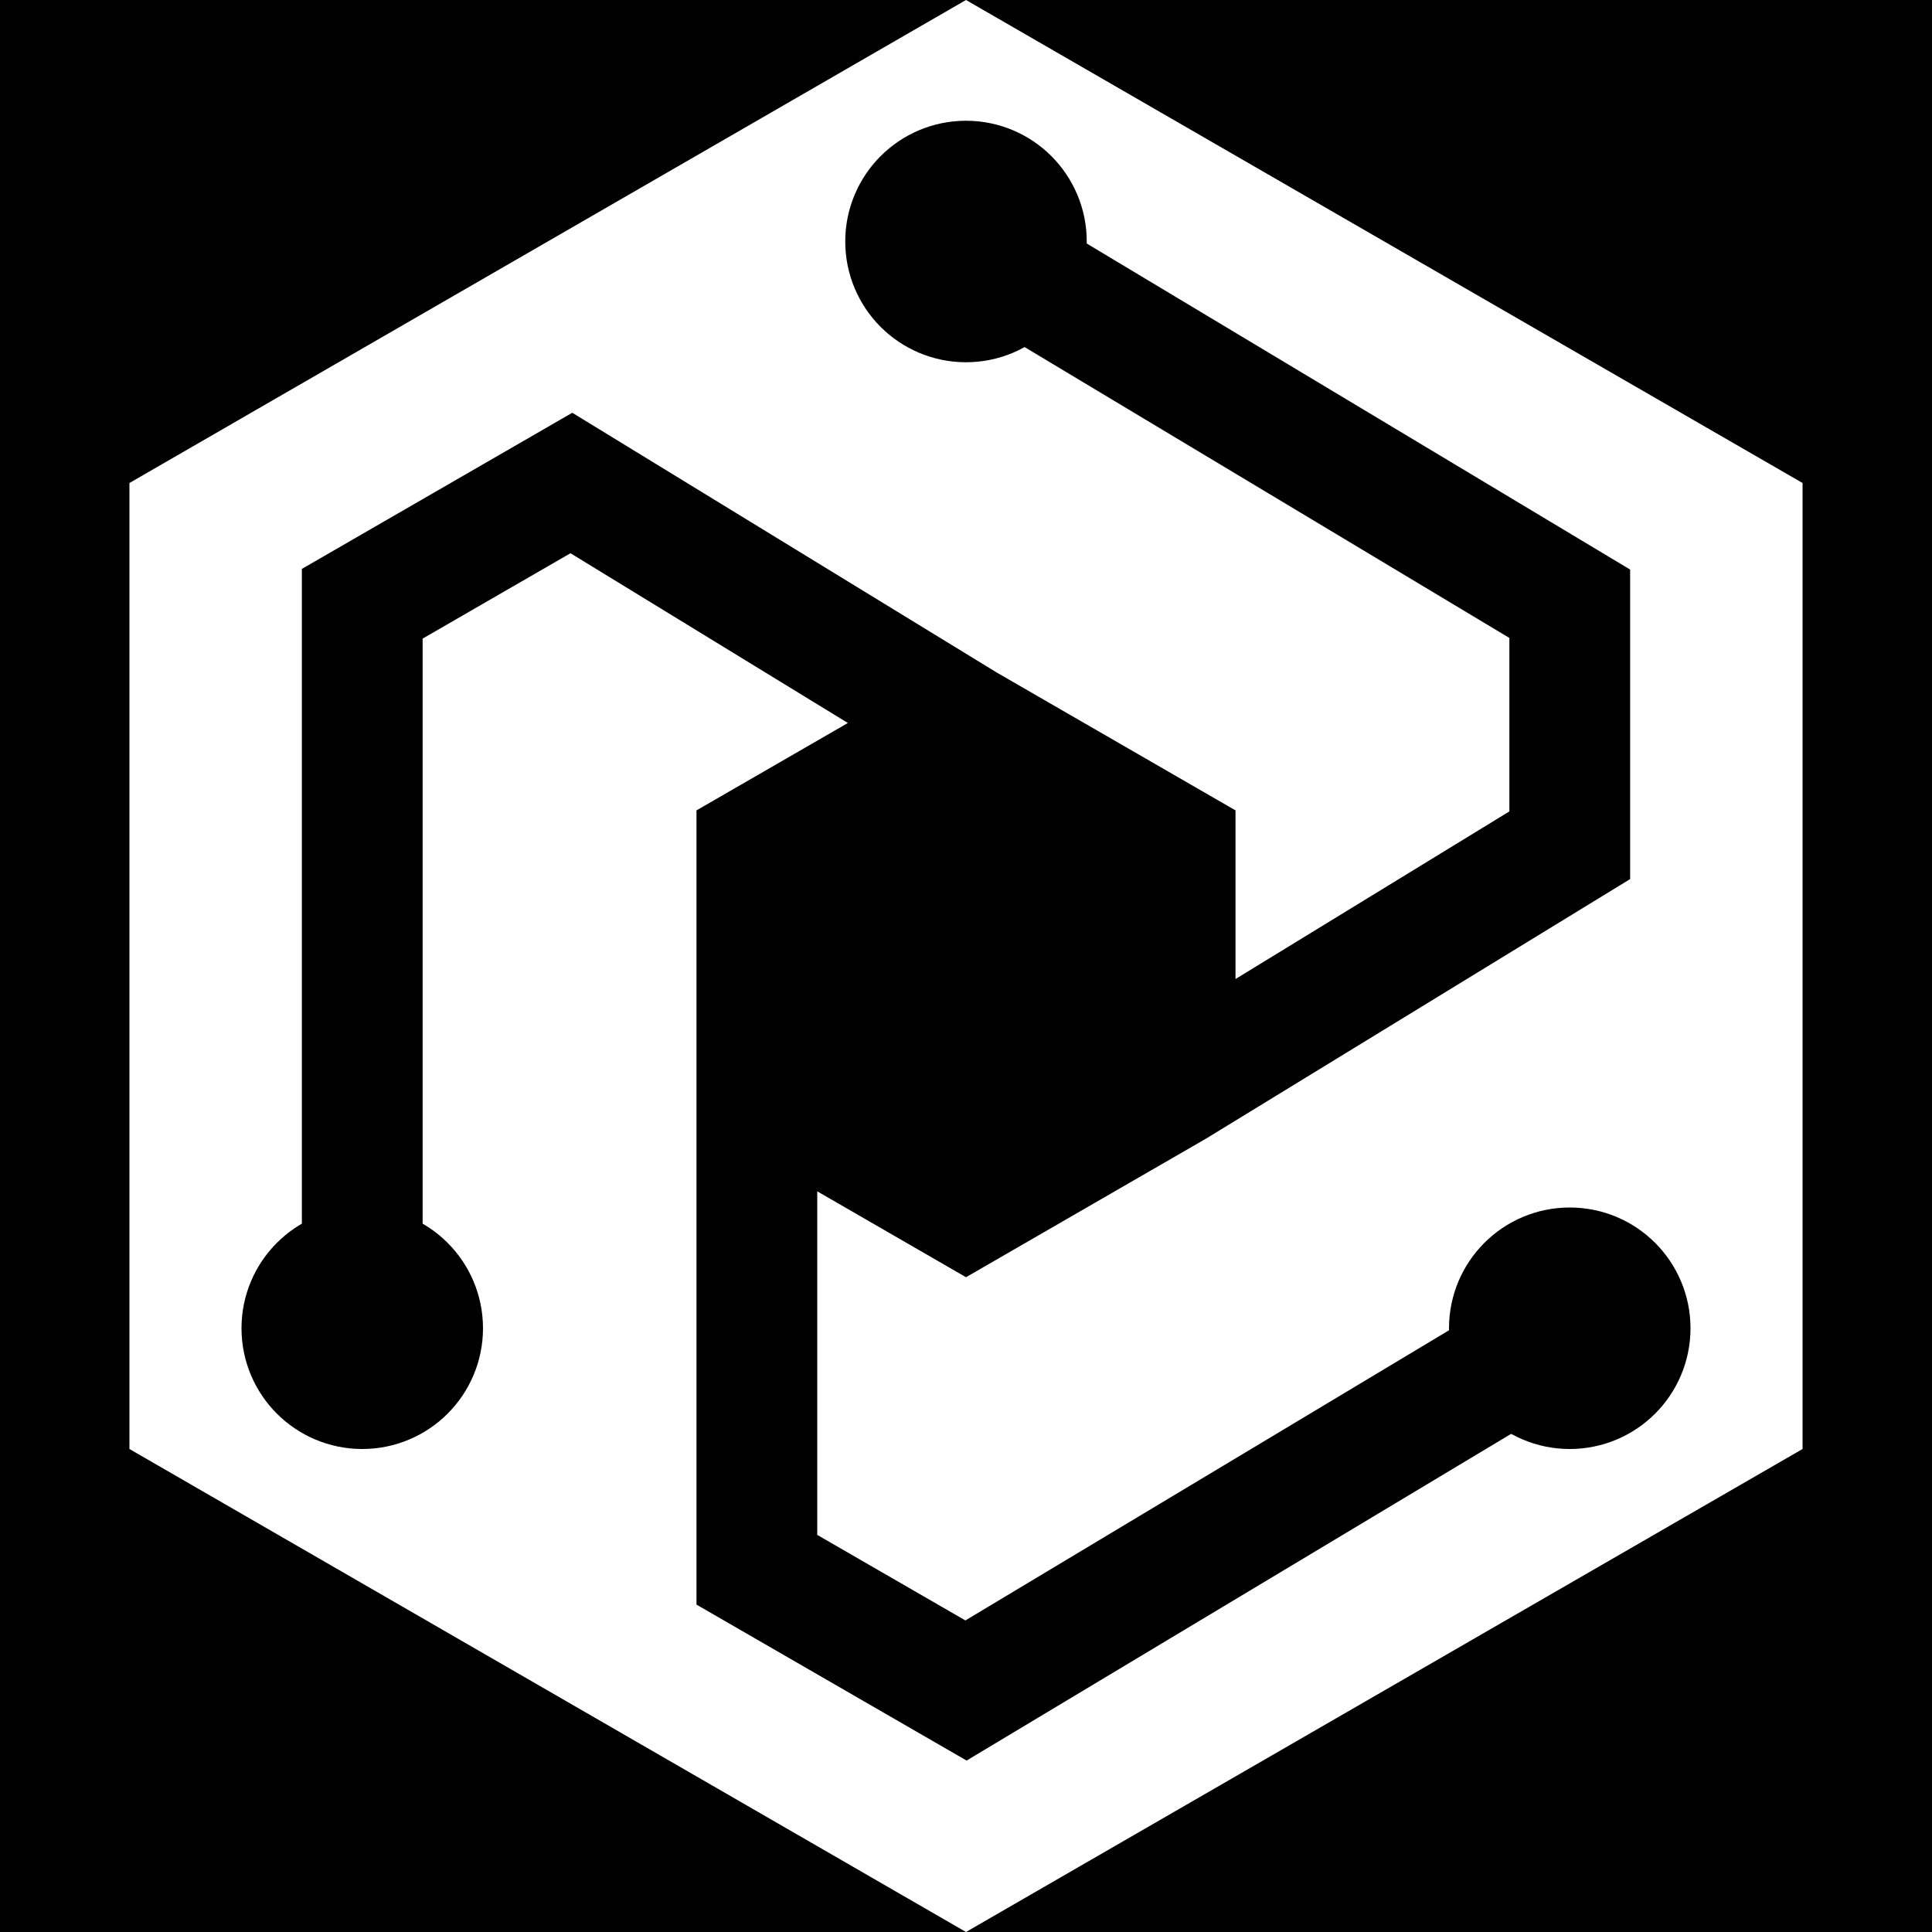
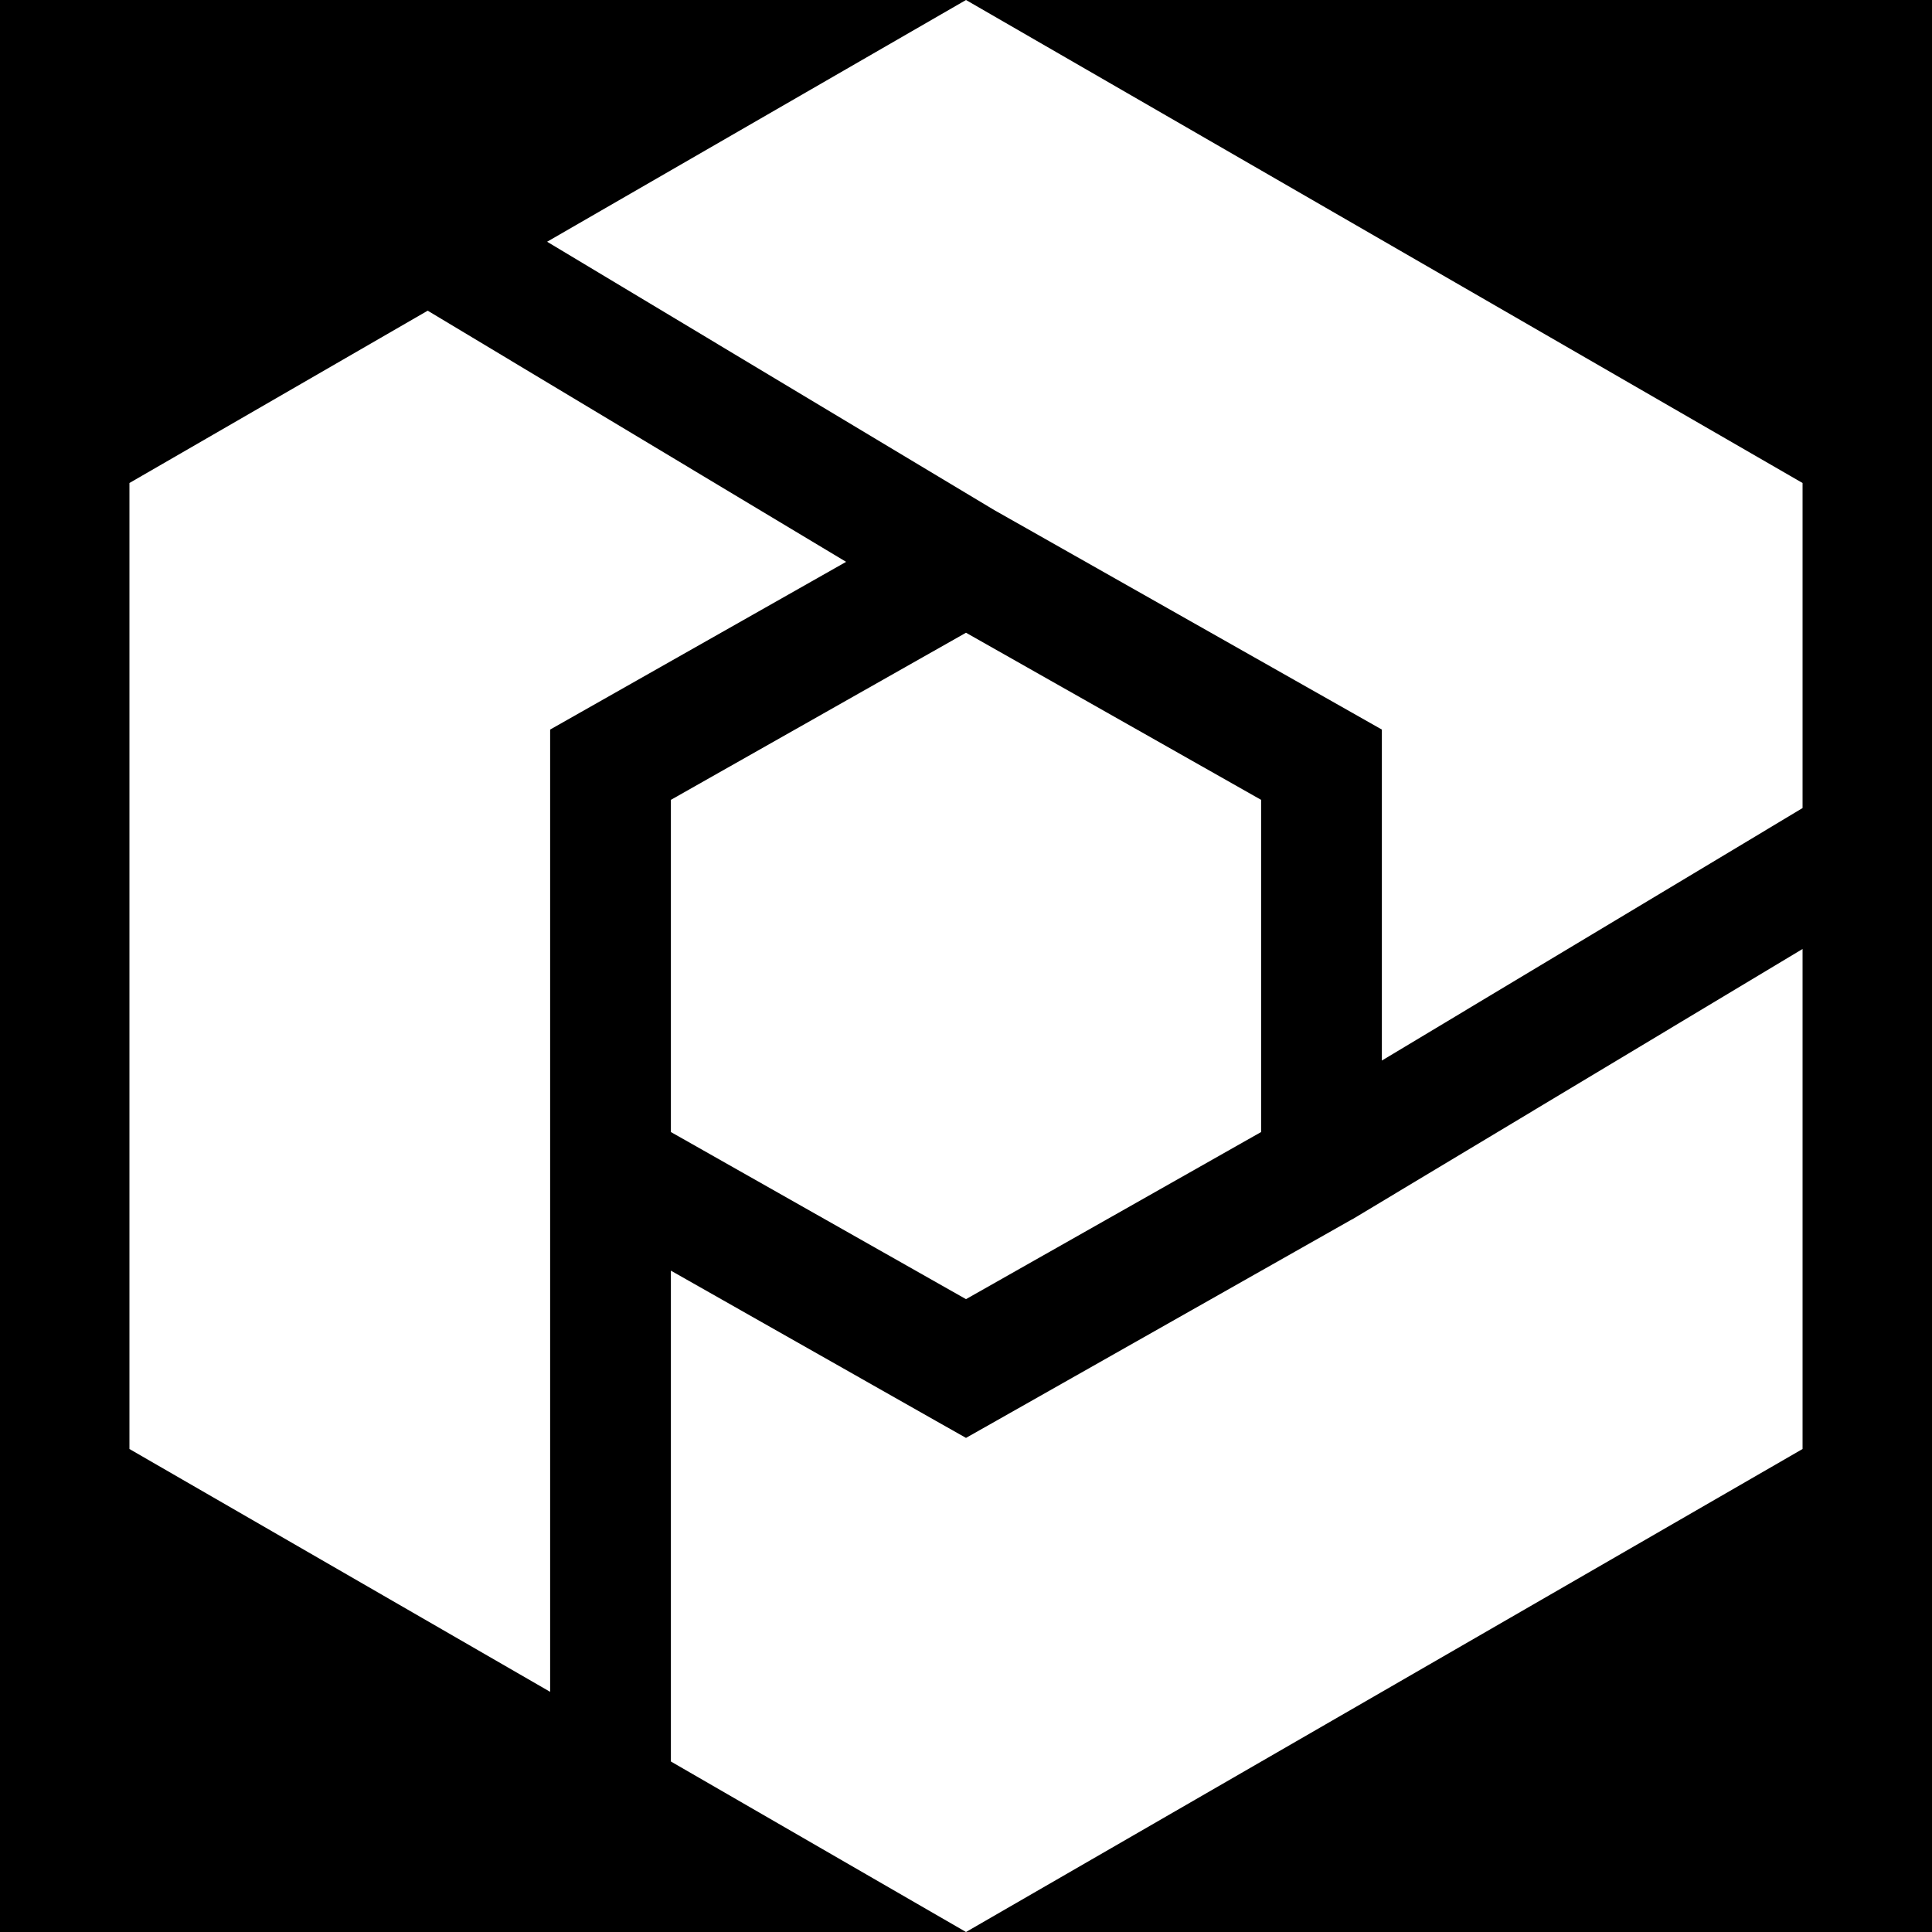
<svg xmlns="http://www.w3.org/2000/svg" width="16" height="16" viewBox="0 0 16 16" fill="none">
-   <g clip-path="url(#clip0_708_110)">
-     <rect width="16" height="16" fill="black" />
-     <path d="M8 0L14.928 4V12L8 16L1.072 12V4L8 0Z" fill="white" />
-     <path d="M8 6L9.732 7V9L8 10L6.268 9V7L8 6Z" fill="black" />
-     <path d="M8 6L9.732 7V9M8 6L6.268 7V9M8 6L4.732 4L3 5V11M8 2L13 5V7L9.732 9L8 10L6.268 9M6.268 9V13L8 14L13 11" stroke="black" />
-     <circle cx="8" cy="2" r="0.5" fill="black" stroke="black" />
-     <circle cx="3" cy="11" r="0.5" fill="black" stroke="black" />
-     <circle cx="13" cy="11" r="0.5" fill="black" stroke="black" />
-   </g>
-   <defs>
-     <clipPath id="clip0_708_110">
-       <rect width="16" height="16" fill="white" />
-     </clipPath>
-   </defs>
+   <rect width="16" height="16" fill="black" />
+   <path d="M14.928 12L8 16L5.556 14.588V10.523L7.754 11.769L8 11.908L8.246 11.769L11.19 10.102L11.202 10.096L14.928 7.859V12ZM7.007 4.653L4.81 5.898L4.556 6.042V14.011L1.072 12V4L3.542 2.573L7.007 4.653ZM10.444 6.624V9.375L8 10.759L5.556 9.375V6.624L8 5.24L10.444 6.624ZM14.928 4V6.692L11.444 8.783V6.042L11.19 5.898L8.246 4.231H8.245L4.531 2.002L8 0L14.928 4Z" fill="white" />
</svg>
